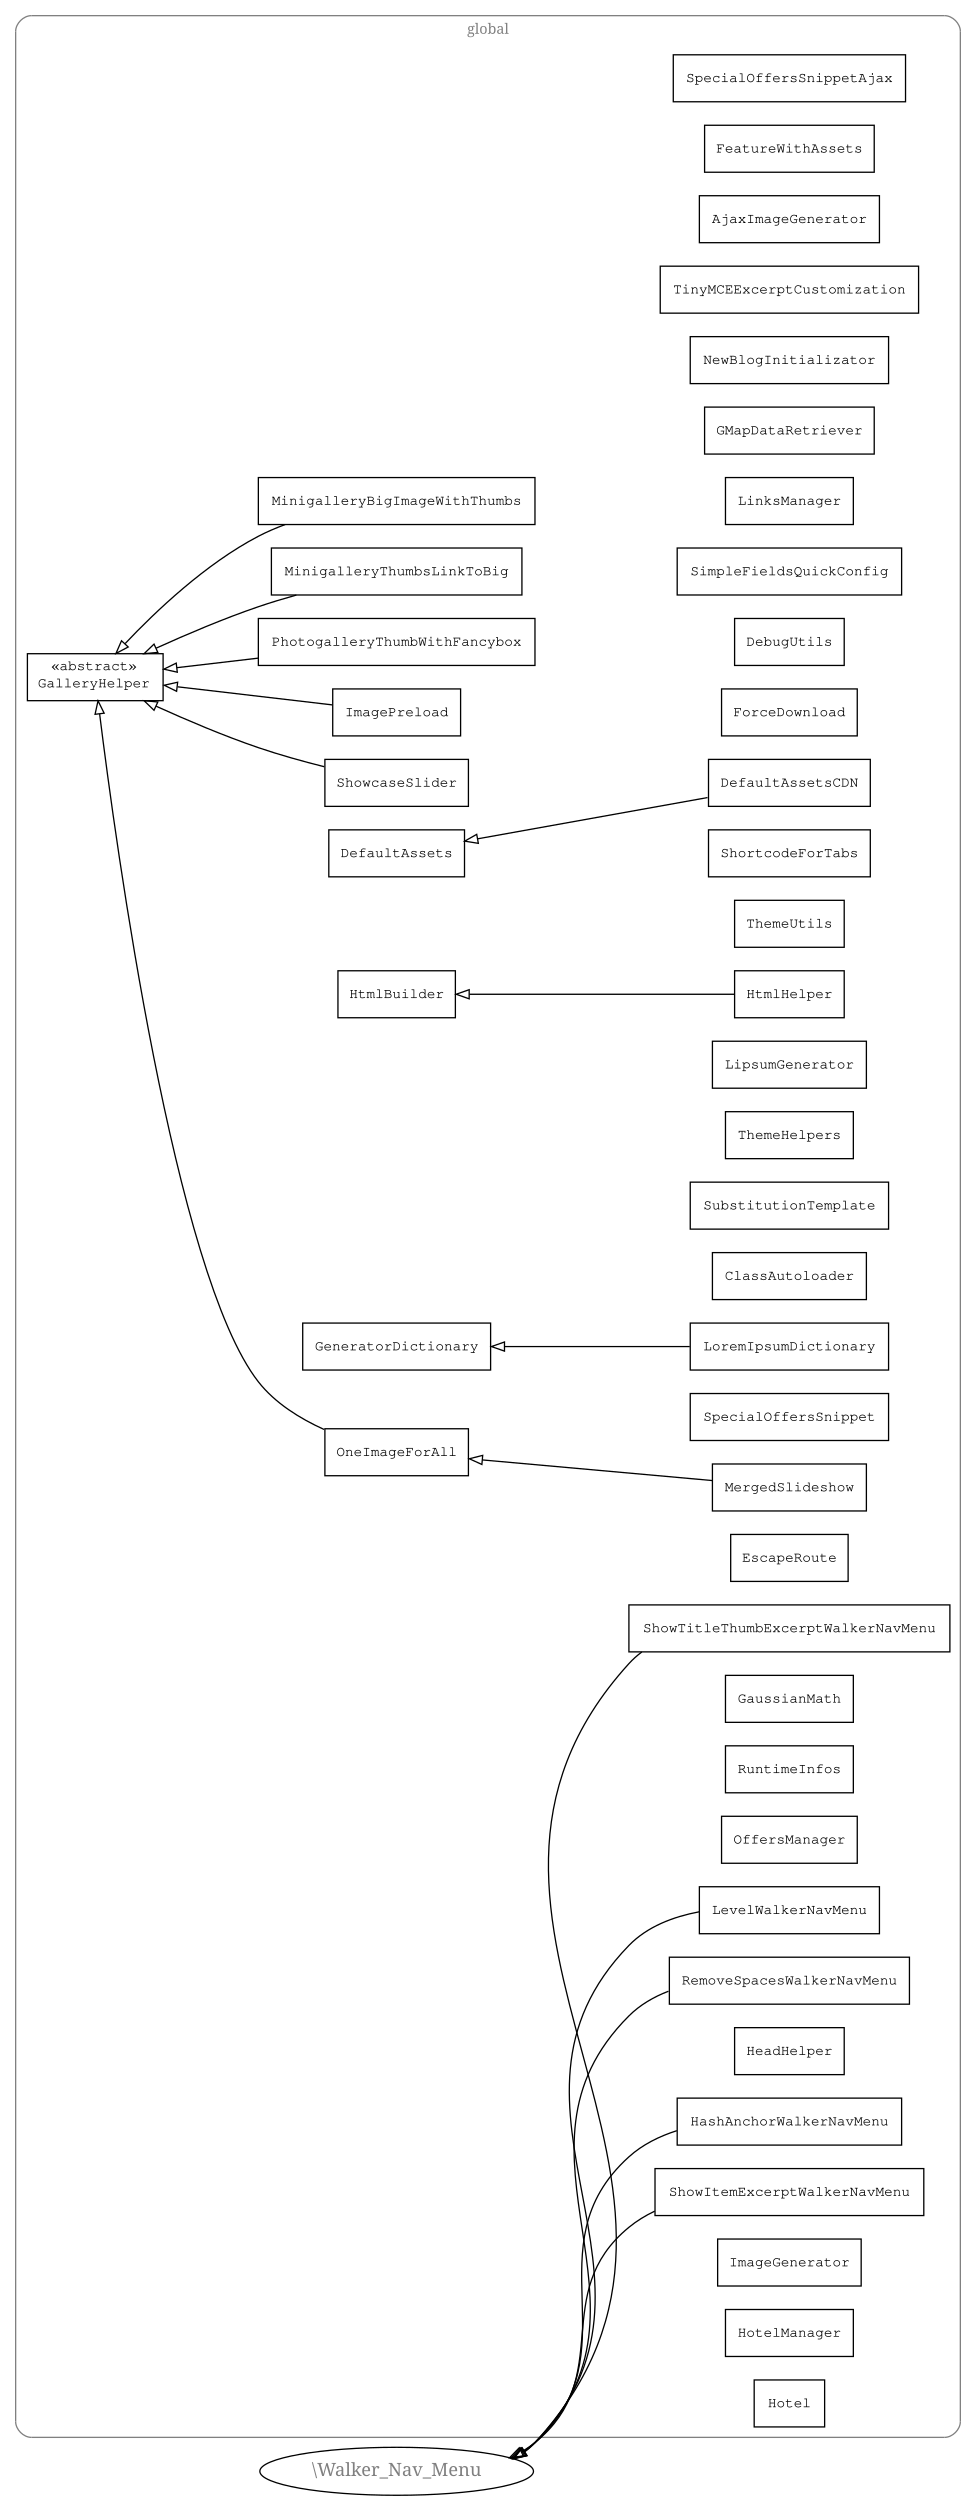
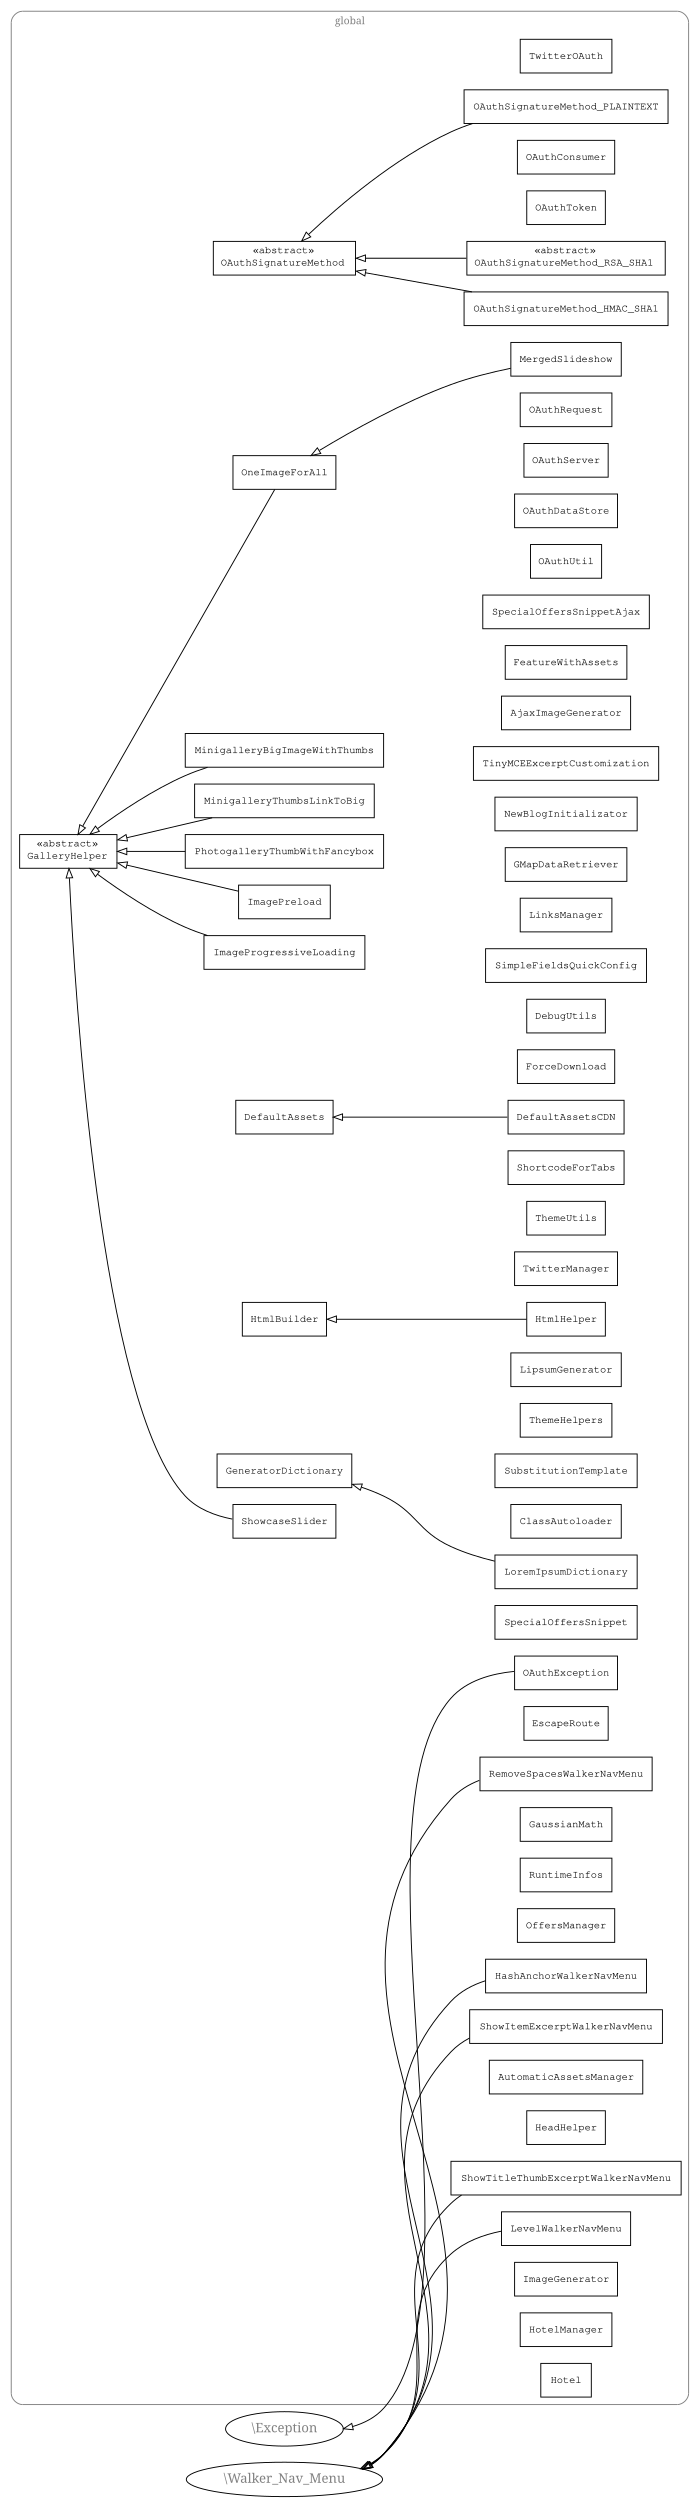
- <svg xmlns="http://www.w3.org/2000/svg" xmlns:xlink="http://www.w3.org/1999/xlink" width="748pt" height="1916pt" viewBox="0.00 0.00 748.00 1916.00">
-   <g id="graph1" class="graph" transform="scale(1 1) rotate(0) translate(4 1912)">
-     <polygon fill="white" stroke="white" points="-4,5 -4,-1912 745,-1912 745,5 -4,5" />
+ <svg xmlns="http://www.w3.org/2000/svg" xmlns:xlink="http://www.w3.org/1999/xlink" width="748pt" height="2672pt" viewBox="0.00 0.00 748.00 2672.00">
+   <g id="graph1" class="graph" transform="scale(1 1) rotate(0) translate(4 2668)">
+     <polygon fill="white" stroke="white" points="-4,5 -4,-2668 745,-2668 745,5 -4,5" />
    <g id="graph2" class="cluster">
-       <polyline fill="none" stroke="gray" points="20,-44 720,-44 " />
-       <path fill="none" stroke="gray" d="M720,-44C726,-44 732,-50 732,-56" />
-       <polyline fill="none" stroke="gray" points="732,-56 732,-1888 " />
-       <path fill="none" stroke="gray" d="M732,-1888C732,-1894 726,-1900 720,-1900" />
-       <polyline fill="none" stroke="gray" points="720,-1900 20,-1900 " />
-       <path fill="none" stroke="gray" d="M20,-1900C14,-1900 8,-1894 8,-1888" />
-       <polyline fill="none" stroke="gray" points="8,-1888 8,-56 " />
-       <path fill="none" stroke="gray" d="M8,-56C8,-50 14,-44 20,-44" />
-       <text text-anchor="middle" x="370" y="-1886.1" font-family="Times Roman,serif" font-size="11.00" fill="gray">global</text>
+       <polyline fill="none" stroke="gray" points="20,-98 720,-98 " />
+       <path fill="none" stroke="gray" d="M720,-98C726,-98 732,-104 732,-110" />
+       <polyline fill="none" stroke="gray" points="732,-110 732,-2644 " />
+       <path fill="none" stroke="gray" d="M732,-2644C732,-2650 726,-2656 720,-2656" />
+       <polyline fill="none" stroke="gray" points="720,-2656 20,-2656 " />
+       <path fill="none" stroke="gray" d="M20,-2656C14,-2656 8,-2650 8,-2644" />
+       <polyline fill="none" stroke="gray" points="8,-2644 8,-110 " />
+       <path fill="none" stroke="gray" d="M8,-110C8,-104 14,-98 20,-98" />
+       <text text-anchor="middle" x="370" y="-2642.1" font-family="Times Roman,serif" font-size="11.00" fill="gray">global</text>
    </g>
    <g id="node2" class="node">
+       <a xlink:href="libraries.twitteroauth.twitteroauth.twitteroauth.html" xlink:title="TwitterOAuth" target="_parent">
+         <polygon fill="none" stroke="black" points="650,-2626 552,-2626 552,-2590 650,-2590 650,-2626" />
+         <text text-anchor="middle" x="601" y="-2605.1" font-family="Courier,monospace" font-size="11.00">TwitterOAuth</text>
+       </a>
+     </g>
+     <g id="node3" class="node">
+       <a xlink:href="libraries.twitteroauth.twitteroauth.OAuth.html" xlink:title="OAuthException" target="_parent">
+         <polygon fill="none" stroke="black" points="656,-898 546,-898 546,-862 656,-862 656,-898" />
+         <text text-anchor="middle" x="601" y="-877.1" font-family="Courier,monospace" font-size="11.00">OAuthException</text>
+       </a>
+     </g>
+     <g id="node62" class="node">
+       <ellipse fill="none" stroke="black" cx="300" cy="-72" rx="62.932" ry="18.385" />
+       <text text-anchor="middle" x="300" y="-68.4" font-family="Times Roman,serif" font-size="14.00" fill="gray">\Exception</text>
+     </g>
+     <g id="edge3" class="edge">
+       <path fill="none" stroke="black" d="M545.33,-881.582C521.18,-879.185 494.666,-871.825 478,-853 365.694,-726.146 519.03,-220.209 406,-94 397.257,-84.238 385.413,-78.161 372.806,-74.487" />
+       <polygon fill="none" stroke="black" points="373.598,-71.078 363.055,-72.124 371.95,-77.881 373.598,-71.078" />
+     </g>
+     <g id="node4" class="node">
+       <a xlink:href="libraries.twitteroauth.twitteroauth.OAuth.html" xlink:title="OAuthConsumer" target="_parent">
+         <polygon fill="none" stroke="black" points="653,-2518 549,-2518 549,-2482 653,-2482 653,-2518" />
+         <text text-anchor="middle" x="601" y="-2497.1" font-family="Courier,monospace" font-size="11.00">OAuthConsumer</text>
+       </a>
+     </g>
+     <g id="node5" class="node">
+       <a xlink:href="libraries.twitteroauth.twitteroauth.OAuth.html" xlink:title="OAuthToken" target="_parent">
+         <polygon fill="none" stroke="black" points="643,-2464 559,-2464 559,-2428 643,-2428 643,-2464" />
+         <text text-anchor="middle" x="601" y="-2443.1" font-family="Courier,monospace" font-size="11.00">OAuthToken</text>
+       </a>
+     </g>
+     <g id="node6" class="node">
+       <a xlink:href="libraries.twitteroauth.twitteroauth.OAuth.html" xlink:title="«abstract»&lt;br/&gt;OAuthSignatureMethod" target="_parent">
+         <polygon fill="none" stroke="black" points="376,-2410 224,-2410 224,-2374 376,-2374 376,-2410" />
+         <text text-anchor="start" x="266" y="-2397.43" font-family="Courier,monospace" font-size="11.00">«abstract»</text>
+         <text text-anchor="start" x="232" y="-2384.23" font-family="Courier,monospace" font-size="11.00">OAuthSignatureMethod</text>
+       </a>
+     </g>
+     <g id="node7" class="node">
+       <a xlink:href="libraries.twitteroauth.twitteroauth.OAuth.html" xlink:title="OAuthSignatureMethod_HMAC_SHA1" target="_parent">
+         <polygon fill="none" stroke="black" points="710,-2356 492,-2356 492,-2320 710,-2320 710,-2356" />
+         <text text-anchor="middle" x="601" y="-2335.1" font-family="Courier,monospace" font-size="11.00">OAuthSignatureMethod_HMAC_SHA1</text>
+       </a>
+     </g>
+     <g id="edge5" class="edge">
+       <path fill="none" stroke="black" d="M500.353,-2356.06C463.486,-2362.67 422.119,-2370.09 386.589,-2376.47" />
+       <polygon fill="none" stroke="black" points="385.956,-2373.02 376.731,-2378.23 387.192,-2379.91 385.956,-2373.02" />
+     </g>
+     <g id="node8" class="node">
+       <a xlink:href="libraries.twitteroauth.twitteroauth.OAuth.html" xlink:title="OAuthSignatureMethod_PLAINTEXT" target="_parent">
+         <polygon fill="none" stroke="black" points="710,-2572 492,-2572 492,-2536 710,-2536 710,-2572" />
+         <text text-anchor="middle" x="601" y="-2551.1" font-family="Courier,monospace" font-size="11.00">OAuthSignatureMethod_PLAINTEXT</text>
+       </a>
+     </g>
+     <g id="edge7" class="edge">
+       <path fill="none" stroke="black" d="M501.09,-2535.97C493.135,-2533.36 485.344,-2530.39 478,-2527 417.689,-2499.16 358.405,-2448.15 325.769,-2417.43" />
+       <polygon fill="none" stroke="black" points="328.102,-2414.82 318.447,-2410.45 323.274,-2419.88 328.102,-2414.82" />
+     </g>
+     <g id="node9" class="node">
+       <a xlink:href="libraries.twitteroauth.twitteroauth.OAuth.html" xlink:title="«abstract»&lt;br/&gt;OAuthSignatureMethod_RSA_SHA1" target="_parent">
+         <polygon fill="none" stroke="black" points="707,-2410 495,-2410 495,-2374 707,-2374 707,-2410" />
+         <text text-anchor="start" x="567" y="-2397.43" font-family="Courier,monospace" font-size="11.00">«abstract»</text>
+         <text text-anchor="start" x="503" y="-2384.23" font-family="Courier,monospace" font-size="11.00">OAuthSignatureMethod_RSA_SHA1</text>
+       </a>
+     </g>
+     <g id="edge9" class="edge">
+       <path fill="none" stroke="black" d="M494.455,-2392C459.205,-2392 420.428,-2392 386.837,-2392" />
+       <polygon fill="none" stroke="black" points="386.589,-2388.5 376.589,-2392 386.589,-2395.5 386.589,-2388.5" />
+     </g>
+     <g id="node10" class="node">
+       <a xlink:href="libraries.twitteroauth.twitteroauth.OAuth.html" xlink:title="OAuthRequest" target="_parent">
+         <polygon fill="none" stroke="black" points="650,-2248 552,-2248 552,-2212 650,-2212 650,-2248" />
+         <text text-anchor="middle" x="601" y="-2227.1" font-family="Courier,monospace" font-size="11.00">OAuthRequest</text>
+       </a>
+     </g>
+     <g id="node11" class="node">
+       <a xlink:href="libraries.twitteroauth.twitteroauth.OAuth.html" xlink:title="OAuthServer" target="_parent">
+         <polygon fill="none" stroke="black" points="646,-2194 556,-2194 556,-2158 646,-2158 646,-2194" />
+         <text text-anchor="middle" x="601" y="-2173.1" font-family="Courier,monospace" font-size="11.00">OAuthServer</text>
+       </a>
+     </g>
+     <g id="node12" class="node">
+       <a xlink:href="libraries.twitteroauth.twitteroauth.OAuth.html" xlink:title="OAuthDataStore" target="_parent">
+         <polygon fill="none" stroke="black" points="656,-2140 546,-2140 546,-2104 656,-2104 656,-2140" />
+         <text text-anchor="middle" x="601" y="-2119.1" font-family="Courier,monospace" font-size="11.00">OAuthDataStore</text>
+       </a>
+     </g>
+     <g id="node13" class="node">
+       <a xlink:href="libraries.twitteroauth.twitteroauth.OAuth.html" xlink:title="OAuthUtil" target="_parent">
+         <polygon fill="none" stroke="black" points="639,-2086 563,-2086 563,-2050 639,-2050 639,-2086" />
+         <text text-anchor="middle" x="601" y="-2065.1" font-family="Courier,monospace" font-size="11.00">OAuthUtil</text>
+       </a>
+     </g>
+     <g id="node14" class="node">
      <a xlink:href="classes.ImagePreload.class.html" xlink:title="ImagePreload" target="_parent">
-         <polygon fill="none" stroke="black" points="349,-1384 251,-1384 251,-1348 349,-1348 349,-1384" />
-         <text text-anchor="middle" x="300" y="-1363.1" font-family="Courier,monospace" font-size="11.00">ImagePreload</text>
-       </a>
-     </g>
-     <g id="node37" class="node">
+         <polygon fill="none" stroke="black" points="349,-1722 251,-1722 251,-1686 349,-1686 349,-1722" />
+         <text text-anchor="middle" x="300" y="-1701.1" font-family="Courier,monospace" font-size="11.00">ImagePreload</text>
+       </a>
+     </g>
+     <g id="node52" class="node">
      <a xlink:href="classes.GalleryHelper.class.html" xlink:title="«abstract»&lt;br/&gt;GalleryHelper" target="_parent">
-         <polygon fill="none" stroke="black" points="121,-1411 17,-1411 17,-1375 121,-1375 121,-1411" />
-         <text text-anchor="start" x="35" y="-1398.43" font-family="Courier,monospace" font-size="11.00">«abstract»</text>
-         <text text-anchor="start" x="25" y="-1385.23" font-family="Courier,monospace" font-size="11.00">GalleryHelper</text>
-       </a>
-     </g>
-     <g id="edge3" class="edge">
-       <path fill="none" stroke="black" d="M250.728,-1371.76C216.089,-1375.81 169.445,-1381.26 132.087,-1385.63" />
-       <polygon fill="none" stroke="black" points="131.34,-1382.19 121.814,-1386.83 132.153,-1389.14 131.34,-1382.19" />
-     </g>
-     <g id="node3" class="node">
+         <polygon fill="none" stroke="black" points="121,-1776 17,-1776 17,-1740 121,-1740 121,-1776" />
+         <text text-anchor="start" x="35" y="-1763.43" font-family="Courier,monospace" font-size="11.00">«abstract»</text>
+         <text text-anchor="start" x="25" y="-1750.23" font-family="Courier,monospace" font-size="11.00">GalleryHelper</text>
+       </a>
+     </g>
+     <g id="edge11" class="edge">
+       <path fill="none" stroke="black" d="M250.728,-1715.52C215.941,-1723.65 169.046,-1734.61 131.609,-1743.36" />
+       <polygon fill="none" stroke="black" points="130.755,-1739.97 121.814,-1745.65 132.348,-1746.79 130.755,-1739.97" />
+     </g>
+     <g id="node15" class="node">
      <a xlink:href="classes.SpecialOffersSnippetAjax.class.html" xlink:title="SpecialOffersSnippetAjax" target="_parent">
-         <polygon fill="none" stroke="black" points="690,-1870 512,-1870 512,-1834 690,-1834 690,-1870" />
-         <text text-anchor="middle" x="601" y="-1849.1" font-family="Courier,monospace" font-size="11.00">SpecialOffersSnippetAjax</text>
-       </a>
-     </g>
-     <g id="node4" class="node">
+         <polygon fill="none" stroke="black" points="690,-2032 512,-2032 512,-1996 690,-1996 690,-2032" />
+         <text text-anchor="middle" x="601" y="-2011.1" font-family="Courier,monospace" font-size="11.00">SpecialOffersSnippetAjax</text>
+       </a>
+     </g>
+     <g id="node16" class="node">
      <a xlink:href="classes.FeatureWithAssets.class.html" xlink:title="FeatureWithAssets" target="_parent">
-         <polygon fill="none" stroke="black" points="666,-1816 536,-1816 536,-1780 666,-1780 666,-1816" />
-         <text text-anchor="middle" x="601" y="-1795.1" font-family="Courier,monospace" font-size="11.00">FeatureWithAssets</text>
-       </a>
-     </g>
-     <g id="node5" class="node">
+         <polygon fill="none" stroke="black" points="666,-1978 536,-1978 536,-1942 666,-1942 666,-1978" />
+         <text text-anchor="middle" x="601" y="-1957.1" font-family="Courier,monospace" font-size="11.00">FeatureWithAssets</text>
+       </a>
+     </g>
+     <g id="node17" class="node">
      <a xlink:href="classes.DefaultAssets.class.html" xlink:title="DefaultAssets" target="_parent">
-         <polygon fill="none" stroke="black" points="352,-1276 248,-1276 248,-1240 352,-1240 352,-1276" />
-         <text text-anchor="middle" x="300" y="-1255.1" font-family="Courier,monospace" font-size="11.00">DefaultAssets</text>
-       </a>
-     </g>
-     <g id="node6" class="node">
+         <polygon fill="none" stroke="black" points="352,-1492 248,-1492 248,-1456 352,-1456 352,-1492" />
+         <text text-anchor="middle" x="300" y="-1471.1" font-family="Courier,monospace" font-size="11.00">DefaultAssets</text>
+       </a>
+     </g>
+     <g id="node18" class="node">
      <a xlink:href="classes.AjaxImageGenerator.class.html" xlink:title="AjaxImageGenerator" target="_parent">
-         <polygon fill="none" stroke="black" points="670,-1762 532,-1762 532,-1726 670,-1726 670,-1762" />
-         <text text-anchor="middle" x="601" y="-1741.1" font-family="Courier,monospace" font-size="11.00">AjaxImageGenerator</text>
-       </a>
-     </g>
-     <g id="node7" class="node">
+         <polygon fill="none" stroke="black" points="670,-1924 532,-1924 532,-1888 670,-1888 670,-1924" />
+         <text text-anchor="middle" x="601" y="-1903.1" font-family="Courier,monospace" font-size="11.00">AjaxImageGenerator</text>
+       </a>
+     </g>
+     <g id="node19" class="node">
      <a xlink:href="classes.TinyMCEExcerpt.class.html" xlink:title="TinyMCEExcerptCustomization" target="_parent">
-         <polygon fill="none" stroke="black" points="700,-1708 502,-1708 502,-1672 700,-1672 700,-1708" />
-         <text text-anchor="middle" x="601" y="-1687.1" font-family="Courier,monospace" font-size="11.00">TinyMCEExcerptCustomization</text>
-       </a>
-     </g>
-     <g id="node8" class="node">
+         <polygon fill="none" stroke="black" points="700,-1870 502,-1870 502,-1834 700,-1834 700,-1870" />
+         <text text-anchor="middle" x="601" y="-1849.1" font-family="Courier,monospace" font-size="11.00">TinyMCEExcerptCustomization</text>
+       </a>
+     </g>
+     <g id="node20" class="node">
      <a xlink:href="classes.OneImageForAll.class.html" xlink:title="OneImageForAll" target="_parent">
-         <polygon fill="none" stroke="black" points="355,-817 245,-817 245,-781 355,-781 355,-817" />
-         <text text-anchor="middle" x="300" y="-796.1" font-family="Courier,monospace" font-size="11.00">OneImageForAll</text>
-       </a>
-     </g>
-     <g id="edge5" class="edge">
-       <path fill="none" stroke="black" d="M244.333,-816.467C225.867,-824.812 206.784,-836.648 194,-853 129.731,-935.205 84.645,-1265.67 72.364,-1364.77" />
-       <polygon fill="none" stroke="black" points="68.863,-1364.56 71.122,-1374.91 75.811,-1365.41 68.863,-1364.56" />
-     </g>
-     <g id="node9" class="node">
+         <polygon fill="none" stroke="black" points="355,-2181 245,-2181 245,-2145 355,-2145 355,-2181" />
+         <text text-anchor="middle" x="300" y="-2160.1" font-family="Courier,monospace" font-size="11.00">OneImageForAll</text>
+       </a>
+     </g>
+     <g id="edge13" class="edge">
+       <path fill="none" stroke="black" d="M289.626,-2144.81C252.835,-2080.31 128.462,-1862.25 84.528,-1785.22" />
+       <polygon fill="none" stroke="black" points="87.341,-1783.09 79.346,-1776.14 81.26,-1786.56 87.341,-1783.09" />
+     </g>
+     <g id="node21" class="node">
      <a xlink:href="classes.NewBlogInitializator.class.html" xlink:title="NewBlogInitializator" target="_parent">
-         <polygon fill="none" stroke="black" points="677,-1654 525,-1654 525,-1618 677,-1618 677,-1654" />
-         <text text-anchor="middle" x="601" y="-1633.1" font-family="Courier,monospace" font-size="11.00">NewBlogInitializator</text>
-       </a>
-     </g>
-     <g id="node10" class="node">
+         <polygon fill="none" stroke="black" points="677,-1816 525,-1816 525,-1780 677,-1780 677,-1816" />
+         <text text-anchor="middle" x="601" y="-1795.1" font-family="Courier,monospace" font-size="11.00">NewBlogInitializator</text>
+       </a>
+     </g>
+     <g id="node22" class="node">
      <a xlink:href="classes.GMapDataRetriever.class.html" xlink:title="GMapDataRetriever" target="_parent">
-         <polygon fill="none" stroke="black" points="666,-1600 536,-1600 536,-1564 666,-1564 666,-1600" />
-         <text text-anchor="middle" x="601" y="-1579.1" font-family="Courier,monospace" font-size="11.00">GMapDataRetriever</text>
-       </a>
-     </g>
-     <g id="node11" class="node">
+         <polygon fill="none" stroke="black" points="666,-1762 536,-1762 536,-1726 666,-1726 666,-1762" />
+         <text text-anchor="middle" x="601" y="-1741.1" font-family="Courier,monospace" font-size="11.00">GMapDataRetriever</text>
+       </a>
+     </g>
+     <g id="node23" class="node">
      <a xlink:href="classes.LinksManager.class.html" xlink:title="LinksManager" target="_parent">
-         <polygon fill="none" stroke="black" points="650,-1546 552,-1546 552,-1510 650,-1510 650,-1546" />
-         <text text-anchor="middle" x="601" y="-1525.1" font-family="Courier,monospace" font-size="11.00">LinksManager</text>
-       </a>
-     </g>
-     <g id="node12" class="node">
+         <polygon fill="none" stroke="black" points="650,-1708 552,-1708 552,-1672 650,-1672 650,-1708" />
+         <text text-anchor="middle" x="601" y="-1687.1" font-family="Courier,monospace" font-size="11.00">LinksManager</text>
+       </a>
+     </g>
+     <g id="node24" class="node">
      <a xlink:href="classes.SimpleFieldsQuickConfig.class.html" xlink:title="SimpleFieldsQuickConfig" target="_parent">
-         <polygon fill="none" stroke="black" points="687,-1492 515,-1492 515,-1456 687,-1456 687,-1492" />
-         <text text-anchor="middle" x="601" y="-1471.1" font-family="Courier,monospace" font-size="11.00">SimpleFieldsQuickConfig</text>
-       </a>
-     </g>
-     <g id="node13" class="node">
+         <polygon fill="none" stroke="black" points="687,-1654 515,-1654 515,-1618 687,-1618 687,-1654" />
+         <text text-anchor="middle" x="601" y="-1633.1" font-family="Courier,monospace" font-size="11.00">SimpleFieldsQuickConfig</text>
+       </a>
+     </g>
+     <g id="node25" class="node">
      <a xlink:href="classes.DebugUtils.class.html" xlink:title="DebugUtils" target="_parent">
-         <polygon fill="none" stroke="black" points="643,-1438 559,-1438 559,-1402 643,-1402 643,-1438" />
-         <text text-anchor="middle" x="601" y="-1417.1" font-family="Courier,monospace" font-size="11.00">DebugUtils</text>
-       </a>
-     </g>
-     <g id="node14" class="node">
+         <polygon fill="none" stroke="black" points="643,-1600 559,-1600 559,-1564 643,-1564 643,-1600" />
+         <text text-anchor="middle" x="601" y="-1579.1" font-family="Courier,monospace" font-size="11.00">DebugUtils</text>
+       </a>
+     </g>
+     <g id="node26" class="node">
      <a xlink:href="classes.ForceDownload.class.html" xlink:title="ForceDownload" target="_parent">
-         <polygon fill="none" stroke="black" points="653,-1384 549,-1384 549,-1348 653,-1348 653,-1384" />
-         <text text-anchor="middle" x="601" y="-1363.1" font-family="Courier,monospace" font-size="11.00">ForceDownload</text>
-       </a>
-     </g>
-     <g id="node15" class="node">
+         <polygon fill="none" stroke="black" points="653,-1546 549,-1546 549,-1510 653,-1510 653,-1546" />
+         <text text-anchor="middle" x="601" y="-1525.1" font-family="Courier,monospace" font-size="11.00">ForceDownload</text>
+       </a>
+     </g>
+     <g id="node27" class="node">
      <a xlink:href="classes.ShowTitleThumbExcerptWalkerNavMenu.class.html" xlink:title="ShowTitleThumbExcerptWalkerNavMenu" target="_parent">
-         <polygon fill="none" stroke="black" points="724,-682 478,-682 478,-646 724,-646 724,-682" />
-         <text text-anchor="middle" x="601" y="-661.1" font-family="Courier,monospace" font-size="11.00">ShowTitleThumbExcerptWalkerNavMenu</text>
-       </a>
-     </g>
-     <g id="node49" class="node">
+         <polygon fill="none" stroke="black" points="724,-358 478,-358 478,-322 724,-322 724,-358" />
+         <text text-anchor="middle" x="601" y="-337.1" font-family="Courier,monospace" font-size="11.00">ShowTitleThumbExcerptWalkerNavMenu</text>
+       </a>
+     </g>
+     <g id="node69" class="node">
      <ellipse fill="none" stroke="black" cx="300" cy="-18" rx="104.86" ry="18.385" />
      <text text-anchor="middle" x="300" y="-14.4" font-family="Times Roman,serif" font-size="14.00" fill="gray">\Walker_Nav_Menu</text>
    </g>
-     <g id="edge7" class="edge">
-       <path fill="none" stroke="black" d="M487.89,-645.914C484.333,-643.277 481.013,-640.318 478,-637 298.313,-439.166 586.816,-236.803 406,-40 403.648,-37.44 401.082,-35.134 398.345,-33.061" />
-       <polygon fill="none" stroke="black" points="399.978,-29.95 389.668,-27.511 396.207,-35.848 399.978,-29.95" />
-     </g>
-     <g id="node16" class="node">
+     <g id="edge15" class="edge">
+       <path fill="none" stroke="black" d="M489.289,-321.889C485.268,-319.271 481.479,-316.321 478,-313 388.791,-227.835 493.778,-131.64 406,-45 401.671,-40.727 396.765,-37.1 391.496,-34.026" />
+       <polygon fill="none" stroke="black" points="392.821,-30.773 382.321,-29.355 389.645,-37.011 392.821,-30.773" />
+     </g>
+     <g id="node28" class="node">
+       <a xlink:href="classes.ImageProgressiveLoading.class.html" xlink:title="ImageProgressiveLoading" target="_parent">
+         <polygon fill="none" stroke="black" points="386,-1668 214,-1668 214,-1632 386,-1632 386,-1668" />
+         <text text-anchor="middle" x="300" y="-1647.1" font-family="Courier,monospace" font-size="11.00">ImageProgressiveLoading</text>
+       </a>
+     </g>
+     <g id="edge17" class="edge">
+       <path fill="none" stroke="black" d="M217.787,-1668.09C209.626,-1670.73 201.569,-1673.69 194,-1677 159.877,-1691.92 124.586,-1715.69 100.241,-1733.63" />
+       <polygon fill="none" stroke="black" points="98.022,-1730.92 92.106,-1739.71 102.212,-1736.52 98.022,-1730.92" />
+     </g>
+     <g id="node29" class="node">
      <a xlink:href="classes.ShortcodeForTabs.class.html" xlink:title="ShortcodeForTabs" target="_parent">
-         <polygon fill="none" stroke="black" points="663,-1276 539,-1276 539,-1240 663,-1240 663,-1276" />
-         <text text-anchor="middle" x="601" y="-1255.1" font-family="Courier,monospace" font-size="11.00">ShortcodeForTabs</text>
-       </a>
-     </g>
-     <g id="node17" class="node">
+         <polygon fill="none" stroke="black" points="663,-1438 539,-1438 539,-1402 663,-1402 663,-1438" />
+         <text text-anchor="middle" x="601" y="-1417.1" font-family="Courier,monospace" font-size="11.00">ShortcodeForTabs</text>
+       </a>
+     </g>
+     <g id="node30" class="node">
      <a xlink:href="classes.ThemeUtils.class.html" xlink:title="ThemeUtils" target="_parent">
-         <polygon fill="none" stroke="black" points="643,-1222 559,-1222 559,-1186 643,-1186 643,-1222" />
-         <text text-anchor="middle" x="601" y="-1201.1" font-family="Courier,monospace" font-size="11.00">ThemeUtils</text>
-       </a>
-     </g>
-     <g id="node18" class="node">
+         <polygon fill="none" stroke="black" points="643,-1384 559,-1384 559,-1348 643,-1348 643,-1384" />
+         <text text-anchor="middle" x="601" y="-1363.1" font-family="Courier,monospace" font-size="11.00">ThemeUtils</text>
+       </a>
+     </g>
+     <g id="node31" class="node">
+       <a xlink:href="classes.TwitterManager.class.html" xlink:title="TwitterManager" target="_parent">
+         <polygon fill="none" stroke="black" points="656,-1330 546,-1330 546,-1294 656,-1294 656,-1330" />
+         <text text-anchor="middle" x="601" y="-1309.1" font-family="Courier,monospace" font-size="11.00">TwitterManager</text>
+       </a>
+     </g>
+     <g id="node32" class="node">
      <a xlink:href="classes.ShowcaseSlider.class.html" xlink:title="ShowcaseSlider" target="_parent">
-         <polygon fill="none" stroke="black" points="355,-1330 245,-1330 245,-1294 355,-1294 355,-1330" />
-         <text text-anchor="middle" x="300" y="-1309.1" font-family="Courier,monospace" font-size="11.00">ShowcaseSlider</text>
-       </a>
-     </g>
-     <g id="edge9" class="edge">
-       <path fill="none" stroke="black" d="M244.498,-1324.38C228.081,-1328.51 210.177,-1333.48 194,-1339 167.55,-1348.02 138.874,-1360.22 115.667,-1370.75" />
-       <polygon fill="none" stroke="black" points="114.041,-1367.64 106.407,-1374.99 116.956,-1374.01 114.041,-1367.64" />
-     </g>
-     <g id="node19" class="node">
+         <polygon fill="none" stroke="black" points="355,-1060 245,-1060 245,-1024 355,-1024 355,-1060" />
+         <text text-anchor="middle" x="300" y="-1039.1" font-family="Courier,monospace" font-size="11.00">ShowcaseSlider</text>
+       </a>
+     </g>
+     <g id="edge19" class="edge">
+       <path fill="none" stroke="black" d="M244.314,-1044.39C225.958,-1047.95 206.951,-1055.11 194,-1069 102.14,-1167.52 75.649,-1611.76 70.189,-1729.36" />
+       <polygon fill="none" stroke="black" points="66.677,-1729.55 69.724,-1739.7 73.669,-1729.87 66.677,-1729.55" />
+     </g>
+     <g id="node33" class="node">
      <a xlink:href="classes.MergedSlideshow.class.html" xlink:title="MergedSlideshow" target="_parent">
-         <polygon fill="none" stroke="black" points="660,-790 542,-790 542,-754 660,-754 660,-790" />
-         <text text-anchor="middle" x="601" y="-769.1" font-family="Courier,monospace" font-size="11.00">MergedSlideshow</text>
-       </a>
-     </g>
-     <g id="edge11" class="edge">
-       <path fill="none" stroke="black" d="M541.891,-777.302C491.251,-781.845 418.393,-788.38 365.887,-793.09" />
-       <polygon fill="none" stroke="black" points="365.318,-789.627 355.67,-794.006 365.943,-796.599 365.318,-789.627" />
-     </g>
-     <g id="node20" class="node">
+         <polygon fill="none" stroke="black" points="660,-2302 542,-2302 542,-2266 660,-2266 660,-2302" />
+         <text text-anchor="middle" x="601" y="-2281.1" font-family="Courier,monospace" font-size="11.00">MergedSlideshow</text>
+       </a>
+     </g>
+     <g id="edge21" class="edge">
+       <path fill="none" stroke="black" d="M541.89,-2274.39C521.324,-2270.17 498.325,-2264.44 478,-2257 427.089,-2238.36 372.514,-2207.79 337.412,-2186.6" />
+       <polygon fill="none" stroke="black" points="338.845,-2183.37 328.485,-2181.15 335.202,-2189.35 338.845,-2183.37" />
+     </g>
+     <g id="node34" class="node">
      <a xlink:href="classes.LipsumGenerator.class.html" xlink:title="LipsumGenerator" target="_parent">
-         <polygon fill="none" stroke="black" points="660,-1114 542,-1114 542,-1078 660,-1078 660,-1114" />
-         <text text-anchor="middle" x="601" y="-1093.1" font-family="Courier,monospace" font-size="11.00">LipsumGenerator</text>
-       </a>
-     </g>
-     <g id="node21" class="node">
+         <polygon fill="none" stroke="black" points="660,-1222 542,-1222 542,-1186 660,-1186 660,-1222" />
+         <text text-anchor="middle" x="601" y="-1201.1" font-family="Courier,monospace" font-size="11.00">LipsumGenerator</text>
+       </a>
+     </g>
+     <g id="node35" class="node">
      <a xlink:href="classes.ThemeHelpers.class.html" xlink:title="ThemeHelpers" target="_parent">
-         <polygon fill="none" stroke="black" points="650,-1060 552,-1060 552,-1024 650,-1024 650,-1060" />
-         <text text-anchor="middle" x="601" y="-1039.1" font-family="Courier,monospace" font-size="11.00">ThemeHelpers</text>
-       </a>
-     </g>
-     <g id="node22" class="node">
+         <polygon fill="none" stroke="black" points="650,-1168 552,-1168 552,-1132 650,-1132 650,-1168" />
+         <text text-anchor="middle" x="601" y="-1147.1" font-family="Courier,monospace" font-size="11.00">ThemeHelpers</text>
+       </a>
+     </g>
+     <g id="node36" class="node">
      <a xlink:href="classes.SubstitutionTemplate.class.html" xlink:title="SubstitutionTemplate" target="_parent">
+         <polygon fill="none" stroke="black" points="677,-1114 525,-1114 525,-1078 677,-1078 677,-1114" />
+         <text text-anchor="middle" x="601" y="-1093.1" font-family="Courier,monospace" font-size="11.00">SubstitutionTemplate</text>
+       </a>
+     </g>
+     <g id="node37" class="node">
+       <a xlink:href="classes.ClassAutoloader.class.html" xlink:title="ClassAutoloader" target="_parent">
+         <polygon fill="none" stroke="black" points="660,-1060 542,-1060 542,-1024 660,-1024 660,-1060" />
+         <text text-anchor="middle" x="601" y="-1039.1" font-family="Courier,monospace" font-size="11.00">ClassAutoloader</text>
+       </a>
+     </g>
+     <g id="node38" class="node">
+       <a xlink:href="classes.RemoveSpacesWalkerNavMenu.class.html" xlink:title="RemoveSpacesWalkerNavMenu" target="_parent">
+         <polygon fill="none" stroke="black" points="693,-790 509,-790 509,-754 693,-754 693,-790" />
+         <text text-anchor="middle" x="601" y="-769.1" font-family="Courier,monospace" font-size="11.00">RemoveSpacesWalkerNavMenu</text>
+       </a>
+     </g>
+     <g id="edge23" class="edge">
+       <path fill="none" stroke="black" d="M508.314,-765.156C496.81,-760.679 486.225,-754.216 478,-745 269.76,-511.654 610.322,-281.784 406,-45 402.278,-40.687 397.973,-37.014 393.272,-33.89" />
+       <polygon fill="none" stroke="black" points="394.844,-30.757 384.424,-28.841 391.374,-36.837 394.844,-30.757" />
+     </g>
+     <g id="node39" class="node">
+       <a xlink:href="classes.SpecialOffersSnippet.class.html" xlink:title="SpecialOffersSnippet" target="_parent">
+         <polygon fill="none" stroke="black" points="677,-952 525,-952 525,-916 677,-916 677,-952" />
+         <text text-anchor="middle" x="601" y="-931.1" font-family="Courier,monospace" font-size="11.00">SpecialOffersSnippet</text>
+       </a>
+     </g>
+     <g id="node40" class="node">
+       <a xlink:href="classes.HashAnchorWalkerNavMenu.class.html" xlink:title="HashAnchorWalkerNavMenu" target="_parent">
+         <polygon fill="none" stroke="black" points="687,-574 515,-574 515,-538 687,-538 687,-574" />
+         <text text-anchor="middle" x="601" y="-553.1" font-family="Courier,monospace" font-size="11.00">HashAnchorWalkerNavMenu</text>
+       </a>
+     </g>
+     <g id="edge25" class="edge">
+       <path fill="none" stroke="black" d="M514.899,-550.986C500.99,-546.553 487.923,-539.626 478,-529 329.568,-370.051 551.762,-206.401 406,-45 402.142,-40.728 397.711,-37.089 392.898,-33.993" />
+       <polygon fill="none" stroke="black" points="394.304,-30.771 383.861,-28.988 390.913,-36.895 394.304,-30.771" />
+     </g>
+     <g id="node41" class="node">
+       <a xlink:href="classes.MinigalleryBigImageWithThumbs.class.html" xlink:title="MinigalleryBigImageWithThumbs" target="_parent">
+         <polygon fill="none" stroke="black" points="406,-1884 194,-1884 194,-1848 406,-1848 406,-1884" />
+         <text text-anchor="middle" x="300" y="-1863.1" font-family="Courier,monospace" font-size="11.00">MinigalleryBigImageWithThumbs</text>
+       </a>
+     </g>
+     <g id="edge27" class="edge">
+       <path fill="none" stroke="black" d="M217.787,-1847.91C209.626,-1845.27 201.569,-1842.31 194,-1839 159.877,-1824.08 124.586,-1800.31 100.241,-1782.37" />
+       <polygon fill="none" stroke="black" points="102.212,-1779.48 92.106,-1776.29 98.022,-1785.08 102.212,-1779.48" />
+     </g>
+     <g id="node42" class="node">
+       <a xlink:href="classes.GeneratorDictionary.class.html" xlink:title="GeneratorDictionary" target="_parent">
+         <polygon fill="none" stroke="black" points="372,-1114 228,-1114 228,-1078 372,-1078 372,-1114" />
+         <text text-anchor="middle" x="300" y="-1093.1" font-family="Courier,monospace" font-size="11.00">GeneratorDictionary</text>
+       </a>
+     </g>
+     <g id="node43" class="node">
+       <a xlink:href="classes.MinigalleryThumbsLinkToBig.class.html" xlink:title="MinigalleryThumbsLinkToBig" target="_parent">
+         <polygon fill="none" stroke="black" points="396,-1830 204,-1830 204,-1794 396,-1794 396,-1830" />
+         <text text-anchor="middle" x="300" y="-1809.1" font-family="Courier,monospace" font-size="11.00">MinigalleryThumbsLinkToBig</text>
+       </a>
+     </g>
+     <g id="edge29" class="edge">
+       <path fill="none" stroke="black" d="M222.759,-1793.94C193.205,-1787.04 159.884,-1779.25 131.835,-1772.69" />
+       <polygon fill="none" stroke="black" points="132.291,-1769.2 121.757,-1770.33 130.698,-1776.02 132.291,-1769.2" />
+     </g>
+     <g id="node44" class="node">
+       <a xlink:href="classes.EscapeRoute.class.html" xlink:title="EscapeRoute" target="_parent">
+         <polygon fill="none" stroke="black" points="646,-844 556,-844 556,-808 646,-808 646,-844" />
+         <text text-anchor="middle" x="601" y="-823.1" font-family="Courier,monospace" font-size="11.00">EscapeRoute</text>
+       </a>
+     </g>
+     <g id="node45" class="node">
+       <a xlink:href="classes.DefaultAssetsCDN.class.html" xlink:title="DefaultAssetsCDN" target="_parent">
+         <polygon fill="none" stroke="black" points="663,-1492 539,-1492 539,-1456 663,-1456 663,-1492" />
+         <text text-anchor="middle" x="601" y="-1471.1" font-family="Courier,monospace" font-size="11.00">DefaultAssetsCDN</text>
+       </a>
+     </g>
+     <g id="edge31" class="edge">
+       <path fill="none" stroke="black" d="M538.267,-1474C486.579,-1474 413.66,-1474 362.136,-1474" />
+       <polygon fill="none" stroke="black" points="362.13,-1470.5 352.129,-1474 362.129,-1477.5 362.13,-1470.5" />
+     </g>
+     <g id="node46" class="node">
+       <a xlink:href="classes.GaussianMath.class.html" xlink:title="GaussianMath" target="_parent">
+         <polygon fill="none" stroke="black" points="650,-736 552,-736 552,-700 650,-700 650,-736" />
+         <text text-anchor="middle" x="601" y="-715.1" font-family="Courier,monospace" font-size="11.00">GaussianMath</text>
+       </a>
+     </g>
+     <g id="node47" class="node">
+       <a xlink:href="classes.RuntimeInfos.class.html" xlink:title="RuntimeInfos" target="_parent">
+         <polygon fill="none" stroke="black" points="650,-682 552,-682 552,-646 650,-646 650,-682" />
+         <text text-anchor="middle" x="601" y="-661.1" font-family="Courier,monospace" font-size="11.00">RuntimeInfos</text>
+       </a>
+     </g>
+     <g id="node48" class="node">
+       <a xlink:href="classes.OffersManager.class.html" xlink:title="OffersManager" target="_parent">
+         <polygon fill="none" stroke="black" points="653,-628 549,-628 549,-592 653,-592 653,-628" />
+         <text text-anchor="middle" x="601" y="-607.1" font-family="Courier,monospace" font-size="11.00">OffersManager</text>
+       </a>
+     </g>
+     <g id="node49" class="node">
+       <a xlink:href="classes.LevelWalkerNavMenu.class.html" xlink:title="LevelWalkerNavMenu" target="_parent">
+         <polygon fill="none" stroke="black" points="670,-304 532,-304 532,-268 670,-268 670,-304" />
+         <text text-anchor="middle" x="601" y="-283.1" font-family="Courier,monospace" font-size="11.00">LevelWalkerNavMenu</text>
+       </a>
+     </g>
+     <g id="edge33" class="edge">
+       <path fill="none" stroke="black" d="M531.714,-283.302C512.415,-279.456 492.728,-272.212 478,-259 403.3,-191.993 479.573,-113.243 406,-45 401.34,-40.678 396.087,-37.024 390.475,-33.938" />
+       <polygon fill="none" stroke="black" points="391.921,-30.75 381.395,-29.542 388.87,-37.05 391.921,-30.75" />
+     </g>
+     <g id="node50" class="node">
+       <a xlink:href="classes.ShowItemExcerptWalkerNavMenu.class.html" xlink:title="ShowItemExcerptWalkerNavMenu" target="_parent">
+         <polygon fill="none" stroke="black" points="704,-520 498,-520 498,-484 704,-484 704,-520" />
+         <text text-anchor="middle" x="601" y="-499.1" font-family="Courier,monospace" font-size="11.00">ShowItemExcerptWalkerNavMenu</text>
+       </a>
+     </g>
+     <g id="edge35" class="edge">
+       <path fill="none" stroke="black" d="M497.781,-489.705C490.461,-485.848 483.725,-481.02 478,-475 344.463,-334.588 537.178,-187.617 406,-45 402.103,-40.763 397.643,-37.151 392.807,-34.075" />
+       <polygon fill="none" stroke="black" points="394.189,-30.841 383.739,-29.099 390.822,-36.978 394.189,-30.841" />
+     </g>
+     <g id="node51" class="node">
+       <a xlink:href="classes.AutomaticAssetsManager.class.html" xlink:title="AutomaticAssetsManager" target="_parent">
+         <polygon fill="none" stroke="black" points="683,-466 519,-466 519,-430 683,-430 683,-466" />
+         <text text-anchor="middle" x="601" y="-445.1" font-family="Courier,monospace" font-size="11.00">AutomaticAssetsManager</text>
+       </a>
+     </g>
+     <g id="node53" class="node">
+       <a xlink:href="classes.HeadHelper.class.html" xlink:title="HeadHelper" target="_parent">
+         <polygon fill="none" stroke="black" points="643,-412 559,-412 559,-376 643,-376 643,-412" />
+         <text text-anchor="middle" x="601" y="-391.1" font-family="Courier,monospace" font-size="11.00">HeadHelper</text>
+       </a>
+     </g>
+     <g id="node54" class="node">
+       <a xlink:href="classes.HtmlHelper.class.html" xlink:title="HtmlHelper" target="_parent">
+         <polygon fill="none" stroke="black" points="643,-1276 559,-1276 559,-1240 643,-1240 643,-1276" />
+         <text text-anchor="middle" x="601" y="-1255.1" font-family="Courier,monospace" font-size="11.00">HtmlHelper</text>
+       </a>
+     </g>
+     <g id="node55" class="node">
+       <a xlink:href="classes.HtmlHelper.class.html" xlink:title="HtmlBuilder" target="_parent">
+         <polygon fill="none" stroke="black" points="345,-1276 255,-1276 255,-1240 345,-1240 345,-1276" />
+         <text text-anchor="middle" x="300" y="-1255.1" font-family="Courier,monospace" font-size="11.00">HtmlBuilder</text>
+       </a>
+     </g>
+     <g id="edge37" class="edge">
+       <path fill="none" stroke="black" d="M558.83,-1258C505.791,-1258 414.565,-1258 355.794,-1258" />
+       <polygon fill="none" stroke="black" points="355.575,-1254.5 345.575,-1258 355.575,-1261.5 355.575,-1254.5" />
+     </g>
+     <g id="node56" class="node">
+       <a xlink:href="classes.LoremIpsumDictionary.class.html" xlink:title="LoremIpsumDictionary" target="_parent">
        <polygon fill="none" stroke="black" points="677,-1006 525,-1006 525,-970 677,-970 677,-1006" />
-         <text text-anchor="middle" x="601" y="-985.1" font-family="Courier,monospace" font-size="11.00">SubstitutionTemplate</text>
-       </a>
-     </g>
-     <g id="node23" class="node">
-       <a xlink:href="classes.ClassAutoloader.class.html" xlink:title="ClassAutoloader" target="_parent">
-         <polygon fill="none" stroke="black" points="660,-952 542,-952 542,-916 660,-916 660,-952" />
-         <text text-anchor="middle" x="601" y="-931.1" font-family="Courier,monospace" font-size="11.00">ClassAutoloader</text>
-       </a>
-     </g>
-     <g id="node24" class="node">
-       <a xlink:href="classes.RemoveSpacesWalkerNavMenu.class.html" xlink:title="RemoveSpacesWalkerNavMenu" target="_parent">
-         <polygon fill="none" stroke="black" points="693,-412 509,-412 509,-376 693,-376 693,-412" />
-         <text text-anchor="middle" x="601" y="-391.1" font-family="Courier,monospace" font-size="11.00">RemoveSpacesWalkerNavMenu</text>
-       </a>
-     </g>
-     <g id="edge13" class="edge">
-       <path fill="none" stroke="black" d="M508.322,-385.923C497.033,-381.594 486.505,-375.5 478,-367 372.739,-261.806 511.862,-144.59 406,-40 403.38,-37.412 400.541,-35.091 397.53,-33.011" />
-       <polygon fill="none" stroke="black" points="399.026,-29.831 388.634,-27.77 395.473,-35.862 399.026,-29.831" />
-     </g>
-     <g id="node25" class="node">
-       <a xlink:href="classes.SpecialOffersSnippet.class.html" xlink:title="SpecialOffersSnippet" target="_parent">
-         <polygon fill="none" stroke="black" points="677,-844 525,-844 525,-808 677,-808 677,-844" />
-         <text text-anchor="middle" x="601" y="-823.1" font-family="Courier,monospace" font-size="11.00">SpecialOffersSnippet</text>
-       </a>
-     </g>
-     <g id="node26" class="node">
-       <a xlink:href="classes.HashAnchorWalkerNavMenu.class.html" xlink:title="HashAnchorWalkerNavMenu" target="_parent">
-         <polygon fill="none" stroke="black" points="687,-304 515,-304 515,-268 687,-268 687,-304" />
-         <text text-anchor="middle" x="601" y="-283.1" font-family="Courier,monospace" font-size="11.00">HashAnchorWalkerNavMenu</text>
-       </a>
-     </g>
-     <g id="edge15" class="edge">
-       <path fill="none" stroke="black" d="M514.741,-279.046C501.262,-274.756 488.383,-268.379 478,-259 401.967,-190.321 482.425,-108.243 406,-40 403.095,-37.406 399.967,-35.088 396.669,-33.019" />
-       <polygon fill="none" stroke="black" points="398.044,-29.783 387.584,-28.1 394.711,-35.939 398.044,-29.783" />
-     </g>
-     <g id="node27" class="node">
-       <a xlink:href="classes.MinigalleryBigImageWithThumbs.class.html" xlink:title="MinigalleryBigImageWithThumbs" target="_parent">
-         <polygon fill="none" stroke="black" points="406,-1546 194,-1546 194,-1510 406,-1510 406,-1546" />
-         <text text-anchor="middle" x="300" y="-1525.1" font-family="Courier,monospace" font-size="11.00">MinigalleryBigImageWithThumbs</text>
-       </a>
-     </g>
-     <g id="edge17" class="edge">
-       <path fill="none" stroke="black" d="M214.507,-1509.97C207.411,-1507.36 200.482,-1504.38 194,-1501 153.621,-1479.93 115.235,-1443.44 91.909,-1418.77" />
-       <polygon fill="none" stroke="black" points="94.254,-1416.15 84.882,-1411.21 89.127,-1420.91 94.254,-1416.15" />
-     </g>
-     <g id="node28" class="node">
-       <a xlink:href="classes.GeneratorDictionary.class.html" xlink:title="GeneratorDictionary" target="_parent">
-         <polygon fill="none" stroke="black" points="372,-898 228,-898 228,-862 372,-862 372,-898" />
-         <text text-anchor="middle" x="300" y="-877.1" font-family="Courier,monospace" font-size="11.00">GeneratorDictionary</text>
-       </a>
-     </g>
-     <g id="node29" class="node">
-       <a xlink:href="classes.MinigalleryThumbsLinkToBig.class.html" xlink:title="MinigalleryThumbsLinkToBig" target="_parent">
-         <polygon fill="none" stroke="black" points="396,-1492 204,-1492 204,-1456 396,-1456 396,-1492" />
-         <text text-anchor="middle" x="300" y="-1471.1" font-family="Courier,monospace" font-size="11.00">MinigalleryThumbsLinkToBig</text>
-       </a>
-     </g>
-     <g id="edge19" class="edge">
-       <path fill="none" stroke="black" d="M223.149,-1455.96C213.27,-1453.19 203.347,-1450.19 194,-1447 167.55,-1437.98 138.874,-1425.78 115.667,-1415.25" />
-       <polygon fill="none" stroke="black" points="116.956,-1411.99 106.407,-1411.01 114.041,-1418.36 116.956,-1411.99" />
-     </g>
-     <g id="node30" class="node">
-       <a xlink:href="classes.EscapeRoute.class.html" xlink:title="EscapeRoute" target="_parent">
-         <polygon fill="none" stroke="black" points="646,-736 556,-736 556,-700 646,-700 646,-736" />
-         <text text-anchor="middle" x="601" y="-715.1" font-family="Courier,monospace" font-size="11.00">EscapeRoute</text>
-       </a>
-     </g>
-     <g id="node31" class="node">
-       <a xlink:href="classes.DefaultAssetsCDN.class.html" xlink:title="DefaultAssetsCDN" target="_parent">
-         <polygon fill="none" stroke="black" points="663,-1330 539,-1330 539,-1294 663,-1294 663,-1330" />
-         <text text-anchor="middle" x="601" y="-1309.1" font-family="Courier,monospace" font-size="11.00">DefaultAssetsCDN</text>
-       </a>
-     </g>
-     <g id="edge21" class="edge">
-       <path fill="none" stroke="black" d="M538.267,-1300.75C486.579,-1291.47 413.66,-1278.39 362.136,-1269.15" />
-       <polygon fill="none" stroke="black" points="362.59,-1265.67 352.129,-1267.35 361.354,-1272.56 362.59,-1265.67" />
-     </g>
-     <g id="node32" class="node">
-       <a xlink:href="classes.GaussianMath.class.html" xlink:title="GaussianMath" target="_parent">
-         <polygon fill="none" stroke="black" points="650,-628 552,-628 552,-592 650,-592 650,-628" />
-         <text text-anchor="middle" x="601" y="-607.1" font-family="Courier,monospace" font-size="11.00">GaussianMath</text>
-       </a>
-     </g>
-     <g id="node33" class="node">
-       <a xlink:href="classes.RuntimeInfos.class.html" xlink:title="RuntimeInfos" target="_parent">
-         <polygon fill="none" stroke="black" points="650,-574 552,-574 552,-538 650,-538 650,-574" />
-         <text text-anchor="middle" x="601" y="-553.1" font-family="Courier,monospace" font-size="11.00">RuntimeInfos</text>
-       </a>
-     </g>
-     <g id="node34" class="node">
-       <a xlink:href="classes.OffersManager.class.html" xlink:title="OffersManager" target="_parent">
-         <polygon fill="none" stroke="black" points="653,-520 549,-520 549,-484 653,-484 653,-520" />
-         <text text-anchor="middle" x="601" y="-499.1" font-family="Courier,monospace" font-size="11.00">OffersManager</text>
-       </a>
-     </g>
-     <g id="node35" class="node">
-       <a xlink:href="classes.LevelWalkerNavMenu.class.html" xlink:title="LevelWalkerNavMenu" target="_parent">
-         <polygon fill="none" stroke="black" points="670,-466 532,-466 532,-430 670,-430 670,-466" />
-         <text text-anchor="middle" x="601" y="-445.1" font-family="Courier,monospace" font-size="11.00">LevelWalkerNavMenu</text>
-       </a>
-     </g>
-     <g id="edge23" class="edge">
-       <path fill="none" stroke="black" d="M531.811,-446.781C512.055,-443.056 492.089,-435.508 478,-421 357.943,-297.371 526.763,-162.94 406,-40 403.487,-37.442 400.76,-35.143 397.865,-33.079" />
-       <polygon fill="none" stroke="black" points="399.66,-30.074 389.298,-27.862 396.019,-36.053 399.66,-30.074" />
-     </g>
-     <g id="node36" class="node">
-       <a xlink:href="classes.ShowItemExcerptWalkerNavMenu.class.html" xlink:title="ShowItemExcerptWalkerNavMenu" target="_parent">
-         <polygon fill="none" stroke="black" points="704,-250 498,-250 498,-214 704,-214 704,-250" />
-         <text text-anchor="middle" x="601" y="-229.1" font-family="Courier,monospace" font-size="11.00">ShowItemExcerptWalkerNavMenu</text>
-       </a>
-     </g>
-     <g id="edge25" class="edge">
-       <path fill="none" stroke="black" d="M497.787,-217.379C490.696,-214.006 483.997,-209.927 478,-205 416.175,-154.211 468.114,-90.434 406,-40 402.808,-37.408 399.388,-35.099 395.802,-33.043" />
-       <polygon fill="none" stroke="black" points="397.09,-29.774 386.58,-28.436 393.961,-36.036 397.09,-29.774" />
-     </g>
-     <g id="node38" class="node">
-       <a xlink:href="classes.HeadHelper.class.html" xlink:title="HeadHelper" target="_parent">
-         <polygon fill="none" stroke="black" points="643,-358 559,-358 559,-322 643,-322 643,-358" />
-         <text text-anchor="middle" x="601" y="-337.1" font-family="Courier,monospace" font-size="11.00">HeadHelper</text>
-       </a>
-     </g>
-     <g id="node39" class="node">
-       <a xlink:href="classes.HtmlHelper.class.html" xlink:title="HtmlHelper" target="_parent">
-         <polygon fill="none" stroke="black" points="643,-1168 559,-1168 559,-1132 643,-1132 643,-1168" />
-         <text text-anchor="middle" x="601" y="-1147.1" font-family="Courier,monospace" font-size="11.00">HtmlHelper</text>
-       </a>
-     </g>
-     <g id="node40" class="node">
-       <a xlink:href="classes.HtmlHelper.class.html" xlink:title="HtmlBuilder" target="_parent">
-         <polygon fill="none" stroke="black" points="345,-1168 255,-1168 255,-1132 345,-1132 345,-1168" />
-         <text text-anchor="middle" x="300" y="-1147.1" font-family="Courier,monospace" font-size="11.00">HtmlBuilder</text>
-       </a>
-     </g>
-     <g id="edge27" class="edge">
-       <path fill="none" stroke="black" d="M558.83,-1150C505.791,-1150 414.565,-1150 355.794,-1150" />
-       <polygon fill="none" stroke="black" points="355.575,-1146.5 345.575,-1150 355.575,-1153.5 355.575,-1146.5" />
-     </g>
-     <g id="node41" class="node">
-       <a xlink:href="classes.LoremIpsumDictionary.class.html" xlink:title="LoremIpsumDictionary" target="_parent">
-         <polygon fill="none" stroke="black" points="677,-898 525,-898 525,-862 677,-862 677,-898" />
-         <text text-anchor="middle" x="601" y="-877.1" font-family="Courier,monospace" font-size="11.00">LoremIpsumDictionary</text>
-       </a>
-     </g>
-     <g id="edge29" class="edge">
-       <path fill="none" stroke="black" d="M524.656,-880C481.352,-880 427.128,-880 382.801,-880" />
-       <polygon fill="none" stroke="black" points="382.633,-876.5 372.633,-880 382.633,-883.5 382.633,-876.5" />
-     </g>
-     <g id="node42" class="node">
+         <text text-anchor="middle" x="601" y="-985.1" font-family="Courier,monospace" font-size="11.00">LoremIpsumDictionary</text>
+       </a>
+     </g>
+     <g id="edge39" class="edge">
+       <path fill="none" stroke="black" d="M524.867,-999.393C508.966,-1003.23 492.608,-1008.3 478,-1015 441.638,-1031.67 442.079,-1051.73 406,-1069 398.49,-1072.59 390.443,-1075.75 382.264,-1078.51" />
+       <polygon fill="none" stroke="black" points="381.096,-1075.21 372.625,-1081.57 383.216,-1081.88 381.096,-1075.21" />
+     </g>
+     <g id="node57" class="node">
      <a xlink:href="classes.ImageGenerator.class.html" xlink:title="ImageGenerator" target="_parent">
-         <polygon fill="none" stroke="black" points="656,-196 546,-196 546,-160 656,-160 656,-196" />
-         <text text-anchor="middle" x="601" y="-175.1" font-family="Courier,monospace" font-size="11.00">ImageGenerator</text>
-       </a>
-     </g>
-     <g id="node43" class="node">
+         <polygon fill="none" stroke="black" points="656,-250 546,-250 546,-214 656,-214 656,-250" />
+         <text text-anchor="middle" x="601" y="-229.1" font-family="Courier,monospace" font-size="11.00">ImageGenerator</text>
+       </a>
+     </g>
+     <g id="node58" class="node">
      <a xlink:href="classes.HotelManager.class.html" xlink:title="HotelManager" target="_parent">
-         <polygon fill="none" stroke="black" points="650,-142 552,-142 552,-106 650,-106 650,-142" />
-         <text text-anchor="middle" x="601" y="-121.1" font-family="Courier,monospace" font-size="11.00">HotelManager</text>
-       </a>
-     </g>
-     <g id="node44" class="node">
+         <polygon fill="none" stroke="black" points="650,-196 552,-196 552,-160 650,-160 650,-196" />
+         <text text-anchor="middle" x="601" y="-175.1" font-family="Courier,monospace" font-size="11.00">HotelManager</text>
+       </a>
+     </g>
+     <g id="node59" class="node">
      <a xlink:href="classes.HotelManager.class.html" xlink:title="Hotel" target="_parent">
-         <polygon fill="none" stroke="black" points="628,-88 574,-88 574,-52 628,-52 628,-88" />
-         <text text-anchor="middle" x="601" y="-67.1" font-family="Courier,monospace" font-size="11.00">Hotel</text>
-       </a>
-     </g>
-     <g id="node45" class="node">
+         <polygon fill="none" stroke="black" points="628,-142 574,-142 574,-106 628,-106 628,-142" />
+         <text text-anchor="middle" x="601" y="-121.1" font-family="Courier,monospace" font-size="11.00">Hotel</text>
+       </a>
+     </g>
+     <g id="node60" class="node">
      <a xlink:href="classes.PhotogalleryThumbWithFancybox.class.html" xlink:title="PhotogalleryThumbWithFancybox" target="_parent">
-         <polygon fill="none" stroke="black" points="406,-1438 194,-1438 194,-1402 406,-1402 406,-1438" />
-         <text text-anchor="middle" x="300" y="-1417.1" font-family="Courier,monospace" font-size="11.00">PhotogalleryThumbWithFancybox</text>
-       </a>
-     </g>
-     <g id="edge31" class="edge">
-       <path fill="none" stroke="black" d="M193.965,-1407.61C172.651,-1405.12 150.905,-1402.57 131.655,-1400.32" />
-       <polygon fill="none" stroke="black" points="131.874,-1396.83 121.535,-1399.14 131.061,-1403.78 131.874,-1396.83" />
+         <polygon fill="none" stroke="black" points="406,-1776 194,-1776 194,-1740 406,-1740 406,-1776" />
+         <text text-anchor="middle" x="300" y="-1755.1" font-family="Courier,monospace" font-size="11.00">PhotogalleryThumbWithFancybox</text>
+       </a>
+     </g>
+     <g id="edge41" class="edge">
+       <path fill="none" stroke="black" d="M193.965,-1758C172.651,-1758 150.905,-1758 131.655,-1758" />
+       <polygon fill="none" stroke="black" points="131.535,-1754.5 121.535,-1758 131.535,-1761.5 131.535,-1754.5" />
    </g>
  </g>
</svg>
